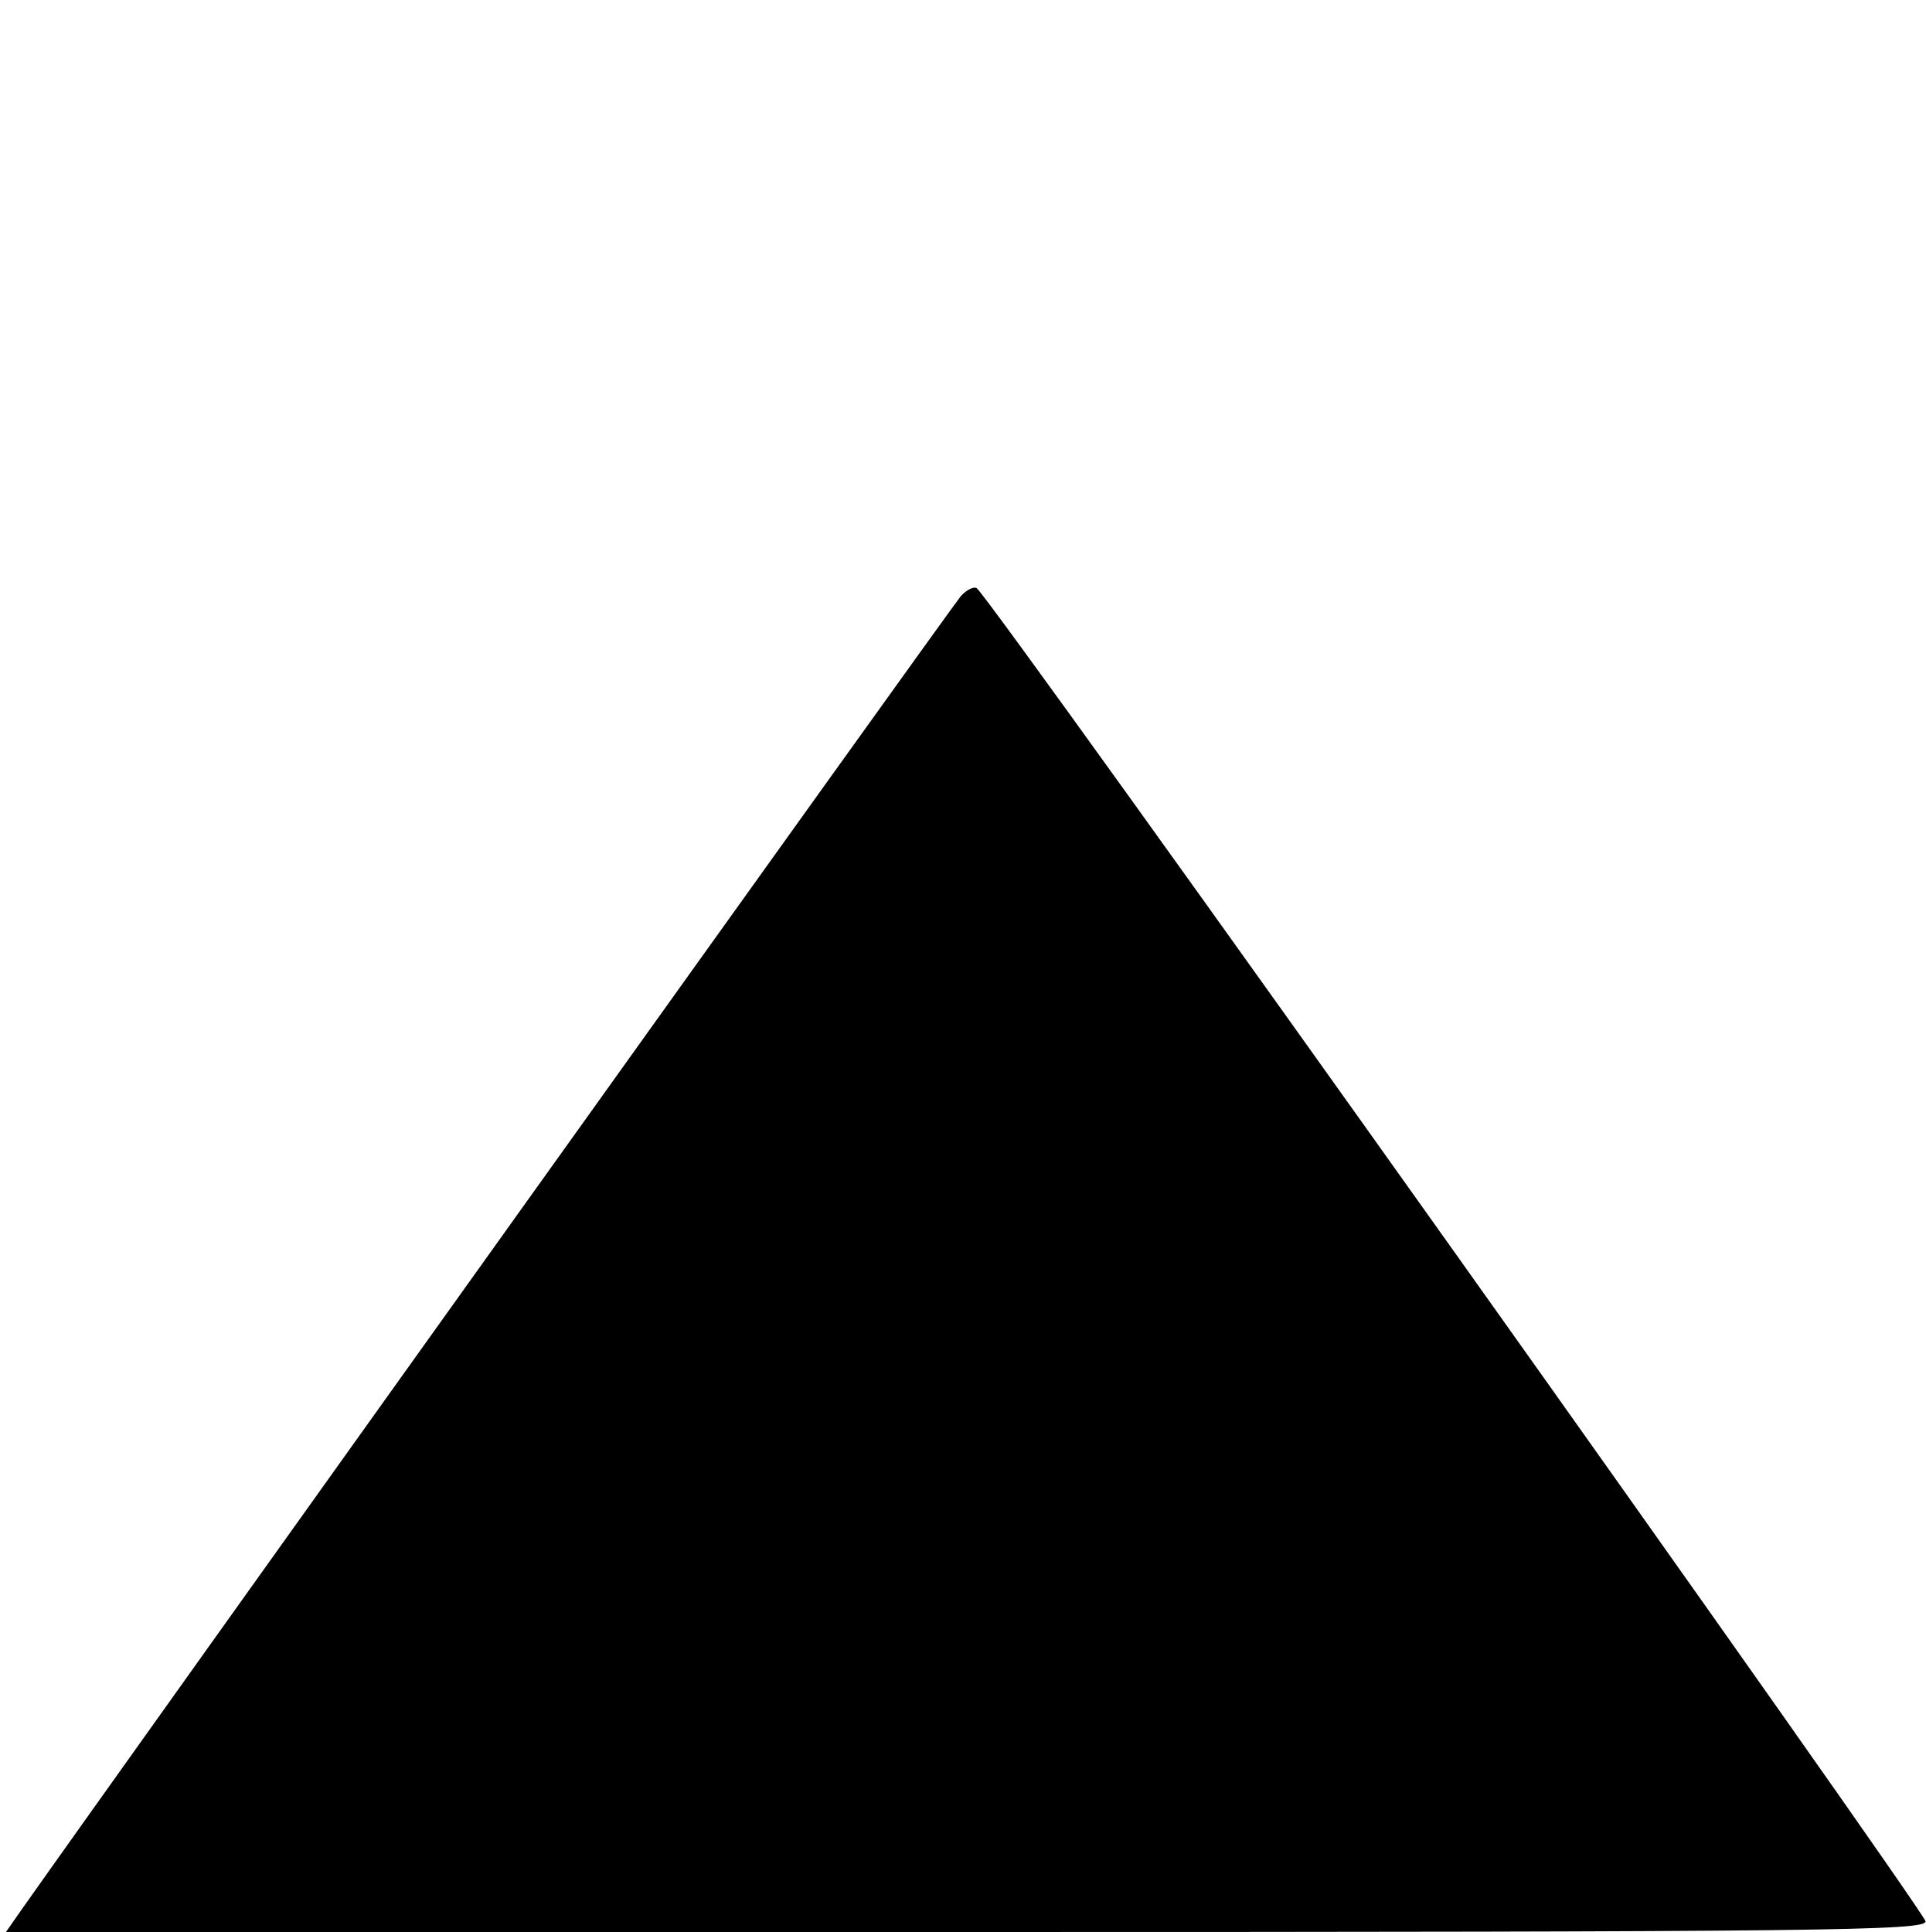
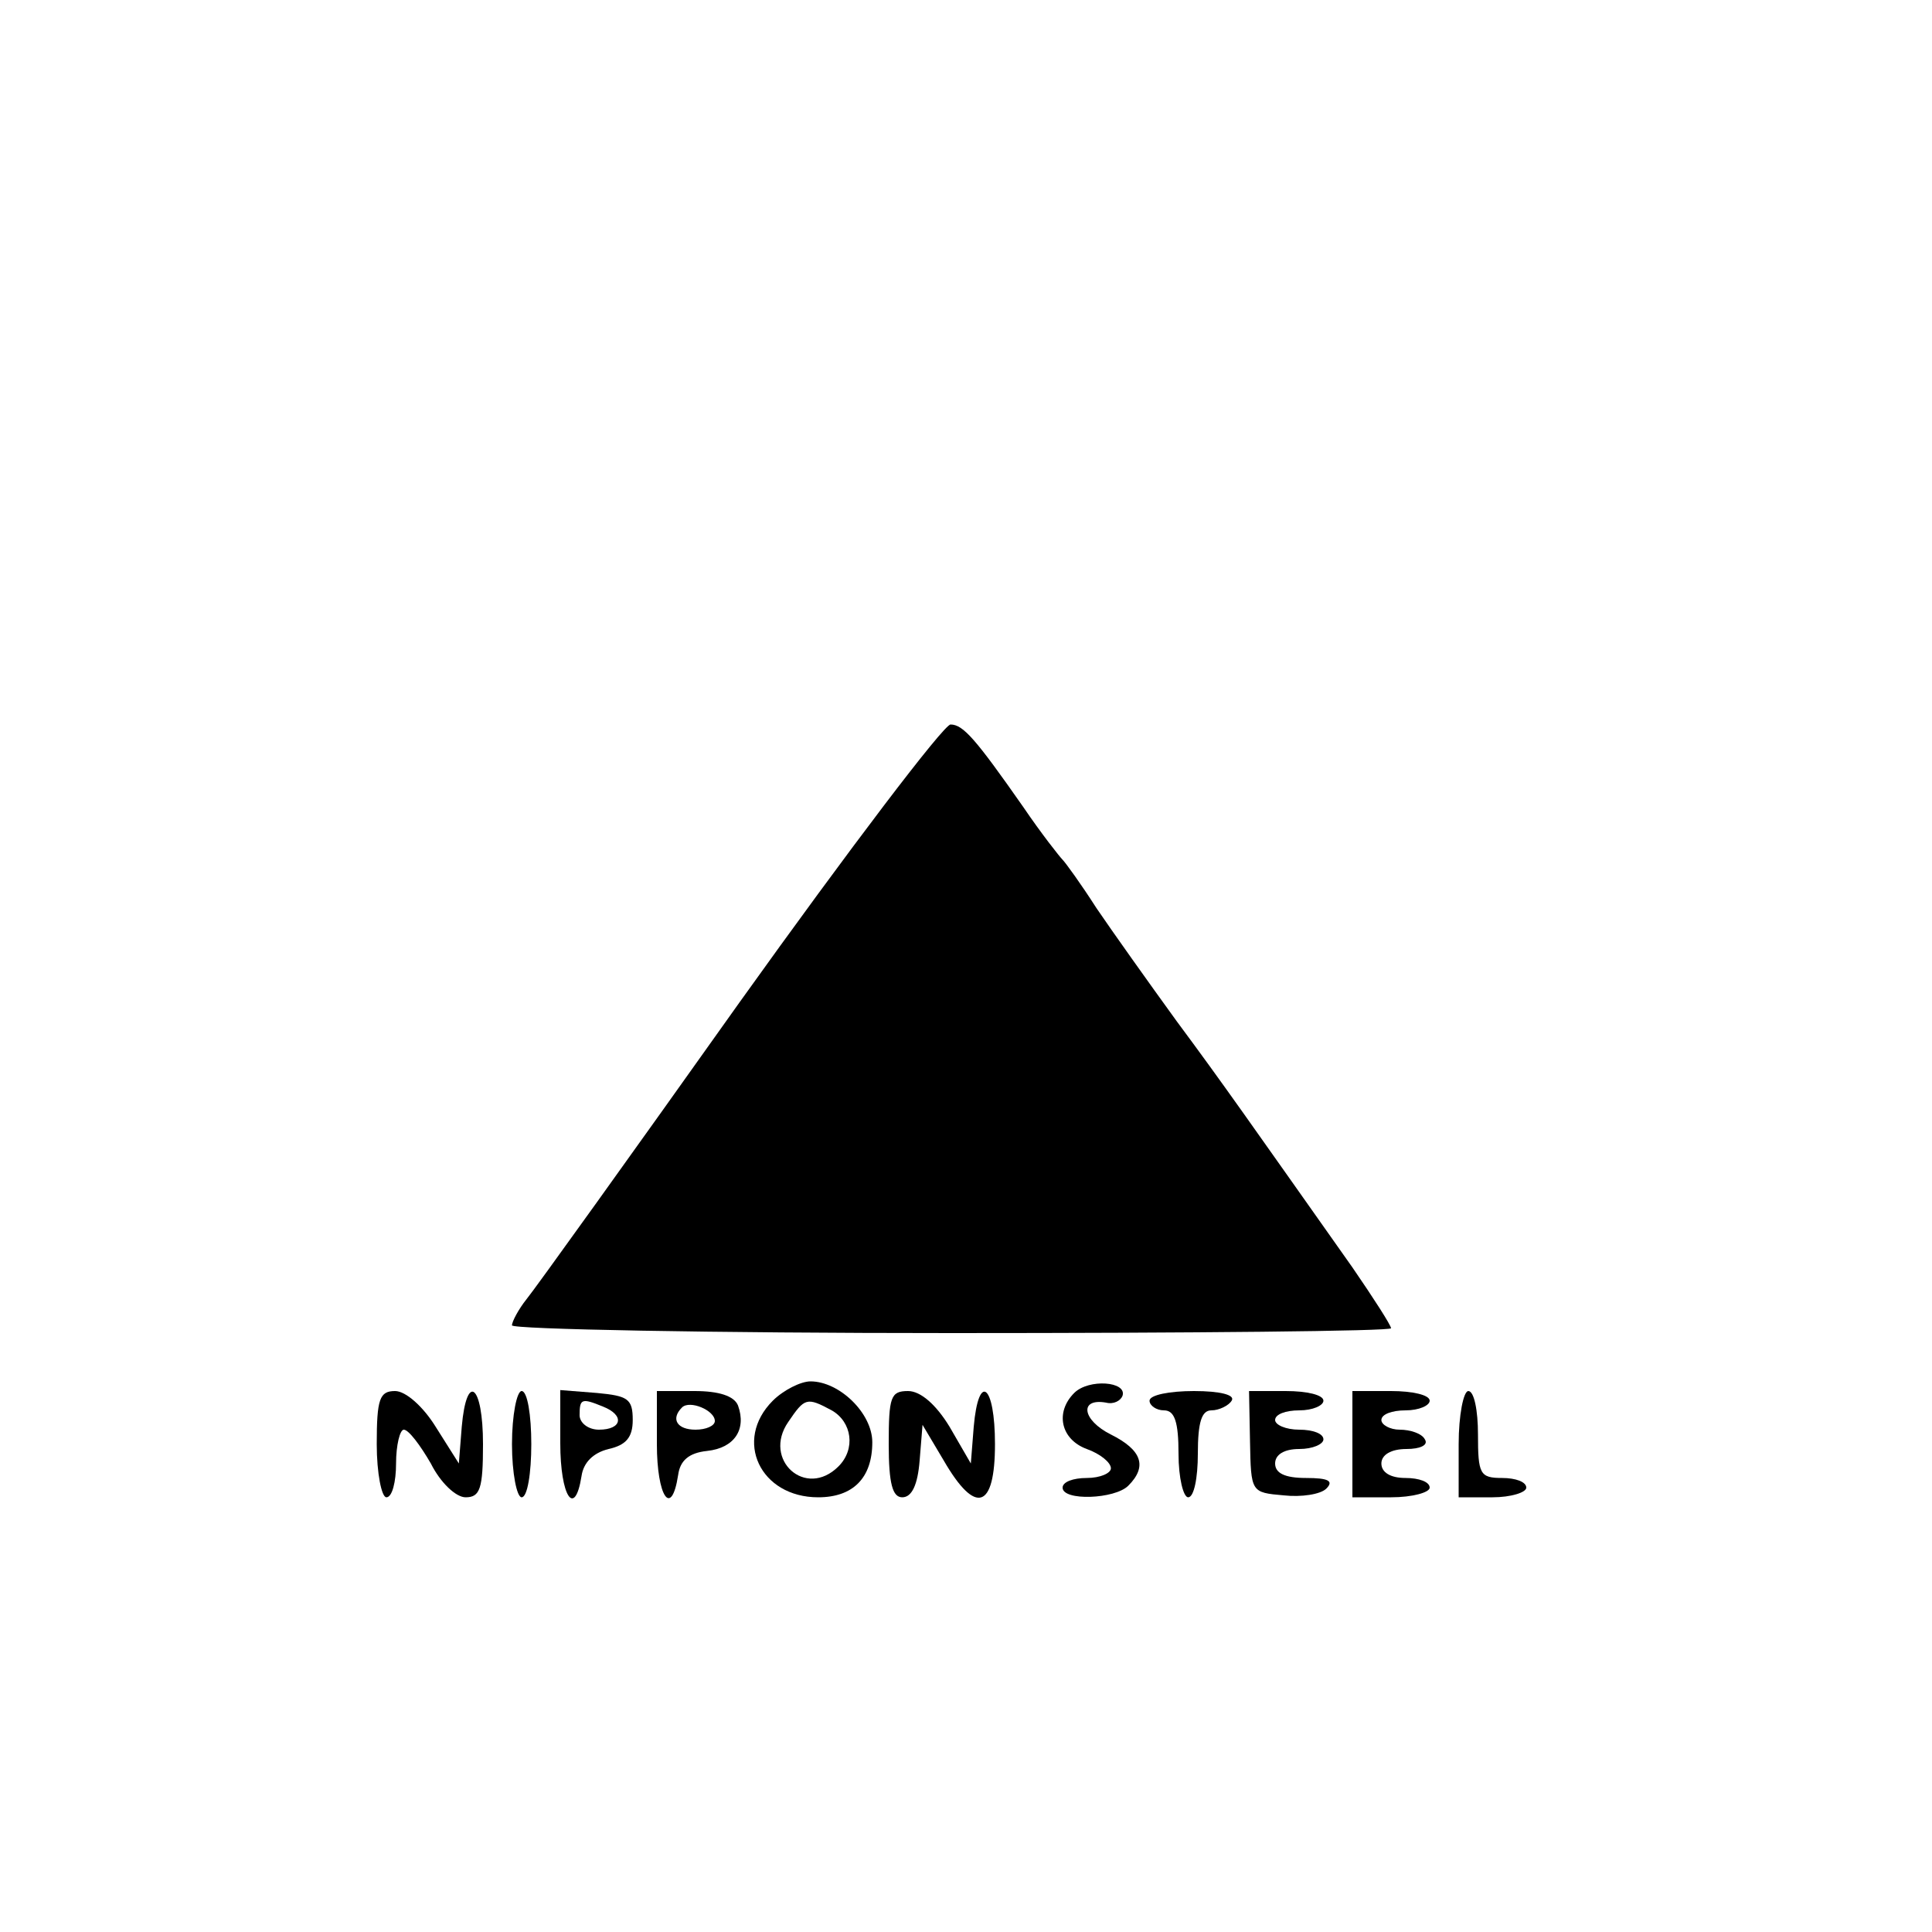
- <svg xmlns="http://www.w3.org/2000/svg" version="1.0" width="290pt" height="291pt" viewBox="0 0 290 291" preserveAspectRatio="xMidYMid meet">
-   <g transform="translate(0,291) scale(0.1,-0.1)" fill="#000000" stroke="none">
-     <path d="M1447 2012 c-11 -12 -1243 -1735 -1415 -1979 l-23 -33 1445 0 c1301 0 1446 2 1446 16 0 14 -1410 1997 -1429 2008 -4 3 -15 -2 -24 -12z" />
+ <svg xmlns="http://www.w3.org/2000/svg" version="1.0" width="200pt" height="200pt" viewBox="0 0 200 200" preserveAspectRatio="xMidYMid meet">
+   <g transform="translate(0,200) scale(0.1,-0.1)" fill="#000000" stroke="none">
+     <path d="M766 963 c-113 -159 -212 -297 -221 -308 -8 -10 -15 -23 -15 -27 0 -4 205 -8 455 -8 250 0 455 2 455 5 0 3 -18 31 -40 63 -106 150 -133 189 -182 255 -29 40 -66 92 -83 117 -16 25 -32 47 -35 50 -3 3 -22 27 -41 55 -49 70 -62 85 -75 85 -7 0 -105 -129 -218 -287z" />
+     <path d="M800 550 c-41 -41 -13 -100 47 -100 36 0 56 20 56 57 0 30 -34 63 -64 63 -10 0 -28 -9 -39 -20z m61 -10 c21 -12 25 -40 7 -58 -34 -34 -79 7 -52 46 17 25 19 26 45 12z" />
+     <path d="M1112 558 c-20 -20 -14 -48 13 -58 14 -5 25 -14 25 -20 0 -5 -11 -10 -25 -10 -14 0 -25 -4 -25 -10 0 -14 54 -12 68 2 20 20 14 37 -18 53 -30 15 -33 38 -5 33 8 -2 15 2 17 7 5 15 -35 18 -50 3z" />
+     <path d="M390 505 c0 -30 5 -55 10 -55 6 0 10 16 10 35 0 19 4 35 8 35 5 0 17 -16 28 -35 10 -20 26 -35 36 -35 15 0 18 9 18 55 0 62 -17 75 -22 18 l-3 -38 -24 38 c-13 21 -31 37 -42 37 -16 0 -19 -8 -19 -55z" />
+     <path d="M530 505 c0 -30 5 -55 10 -55 6 0 10 25 10 55 0 30 -4 55 -10 55 -5 0 -10 -25 -10 -55z" />
+     <path d="M580 506 c0 -55 15 -78 22 -34 2 14 12 24 28 28 18 4 25 12 25 30 0 22 -5 25 -37 28 l-38 3 0 -55z m44 38 c23 -9 20 -24 -4 -24 -11 0 -20 7 -20 15 0 17 2 18 24 9z" />
+     <path d="M680 505 c0 -54 15 -77 22 -32 2 15 11 23 30 25 28 3 41 22 32 47 -4 10 -20 15 -45 15 l-39 0 0 -55z m60 24 c0 -5 -9 -9 -20 -9 -19 0 -26 11 -14 23 8 8 34 -3 34 -14z" />
+     <path d="M920 505 c0 -41 4 -55 14 -55 10 0 16 13 18 38 l3 37 22 -37 c33 -57 53 -50 53 17 0 62 -17 75 -22 18 l-3 -38 -22 38 c-14 23 -30 37 -43 37 -18 0 -20 -6 -20 -55z" />
+     <path d="M1190 550 c0 -5 7 -10 15 -10 11 0 15 -12 15 -45 0 -25 5 -45 10 -45 6 0 10 20 10 45 0 33 4 45 14 45 8 0 18 5 21 10 4 6 -12 10 -39 10 -25 0 -46 -4 -46 -10z" />
+     <path d="M1294 508 c1 -53 1 -53 35 -56 18 -2 38 1 44 7 8 8 2 11 -21 11 -22 0 -32 5 -32 15 0 9 9 15 25 15 14 0 25 5 25 10 0 6 -11 10 -25 10 -14 0 -25 5 -25 10 0 6 11 10 25 10 14 0 25 5 25 10 0 6 -17 10 -39 10 l-38 0 1 -52z" />
+     <path d="M1400 505 l0 -55 40 0 c22 0 40 5 40 10 0 6 -11 10 -25 10 -16 0 -25 6 -25 15 0 9 10 15 26 15 14 0 23 4 19 10 -3 6 -15 10 -26 10 -10 0 -19 5 -19 10 0 6 11 10 25 10 14 0 25 5 25 10 0 6 -18 10 -40 10 l-40 0 0 -55z" />
+     <path d="M1510 505 l0 -55 35 0 c19 0 35 5 35 10 0 6 -11 10 -25 10 -23 0 -25 4 -25 45 0 25 -4 45 -10 45 -5 0 -10 -25 -10 -55z" />
  </g>
</svg>
